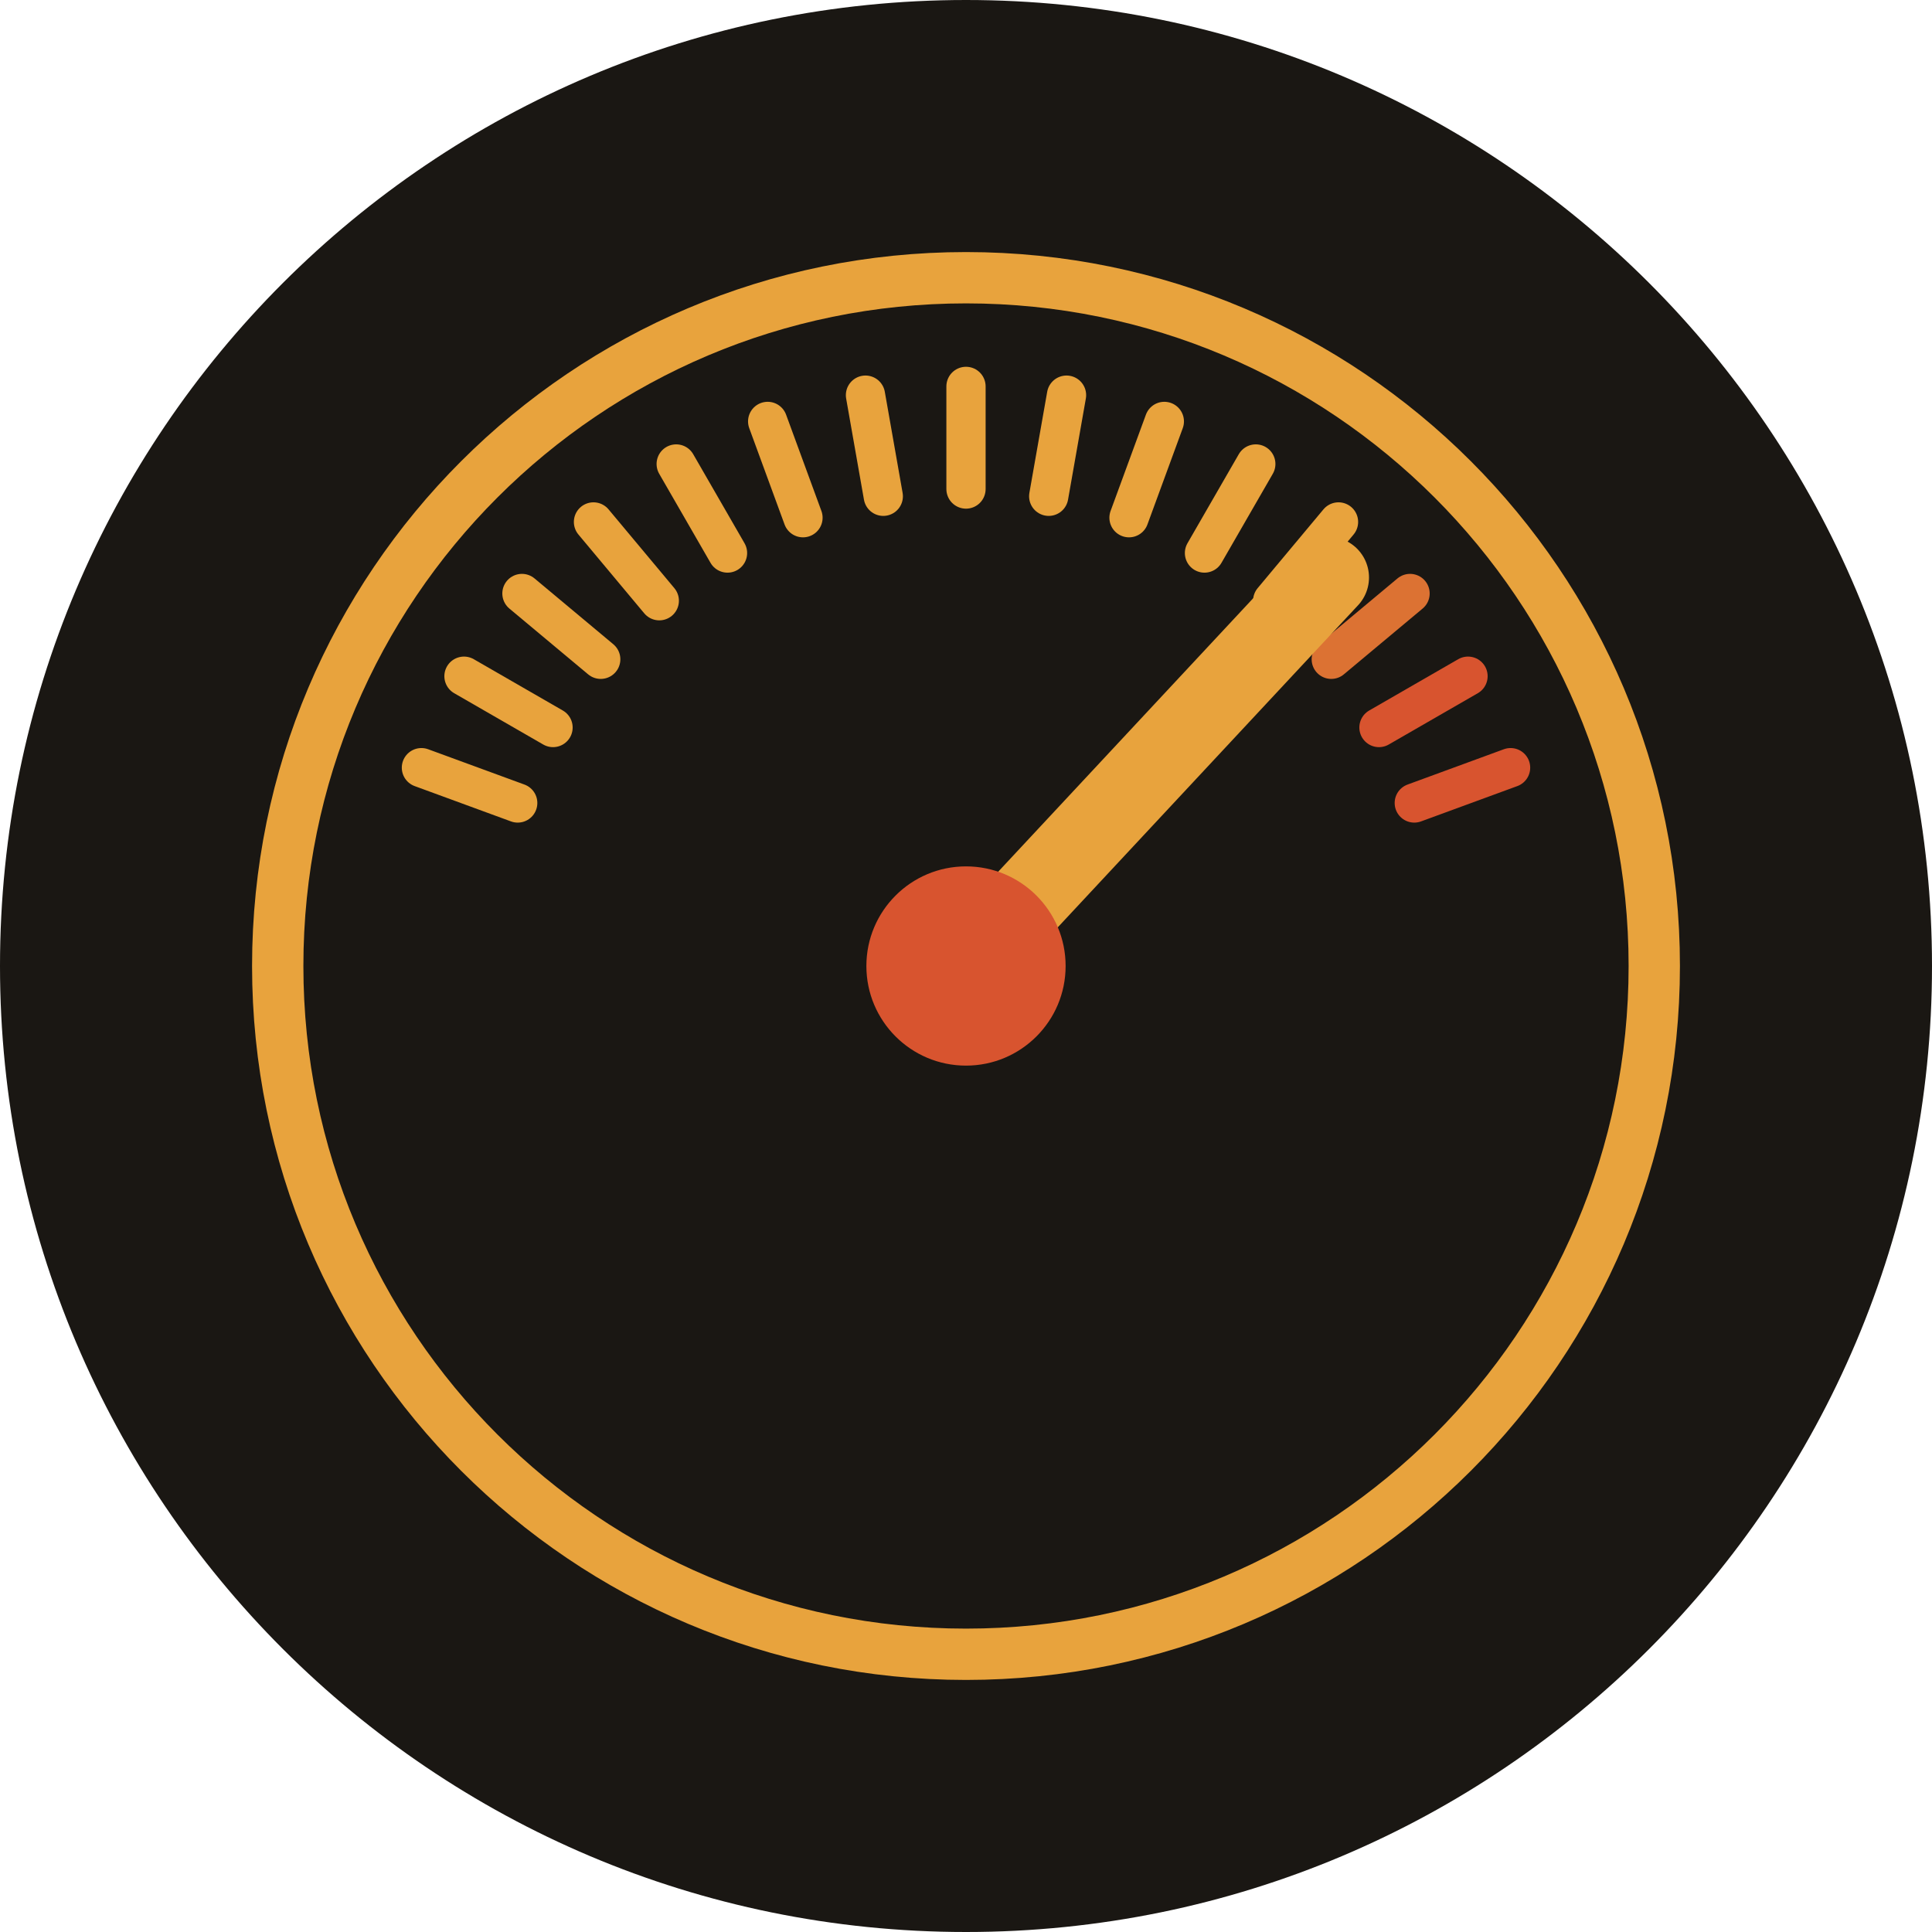
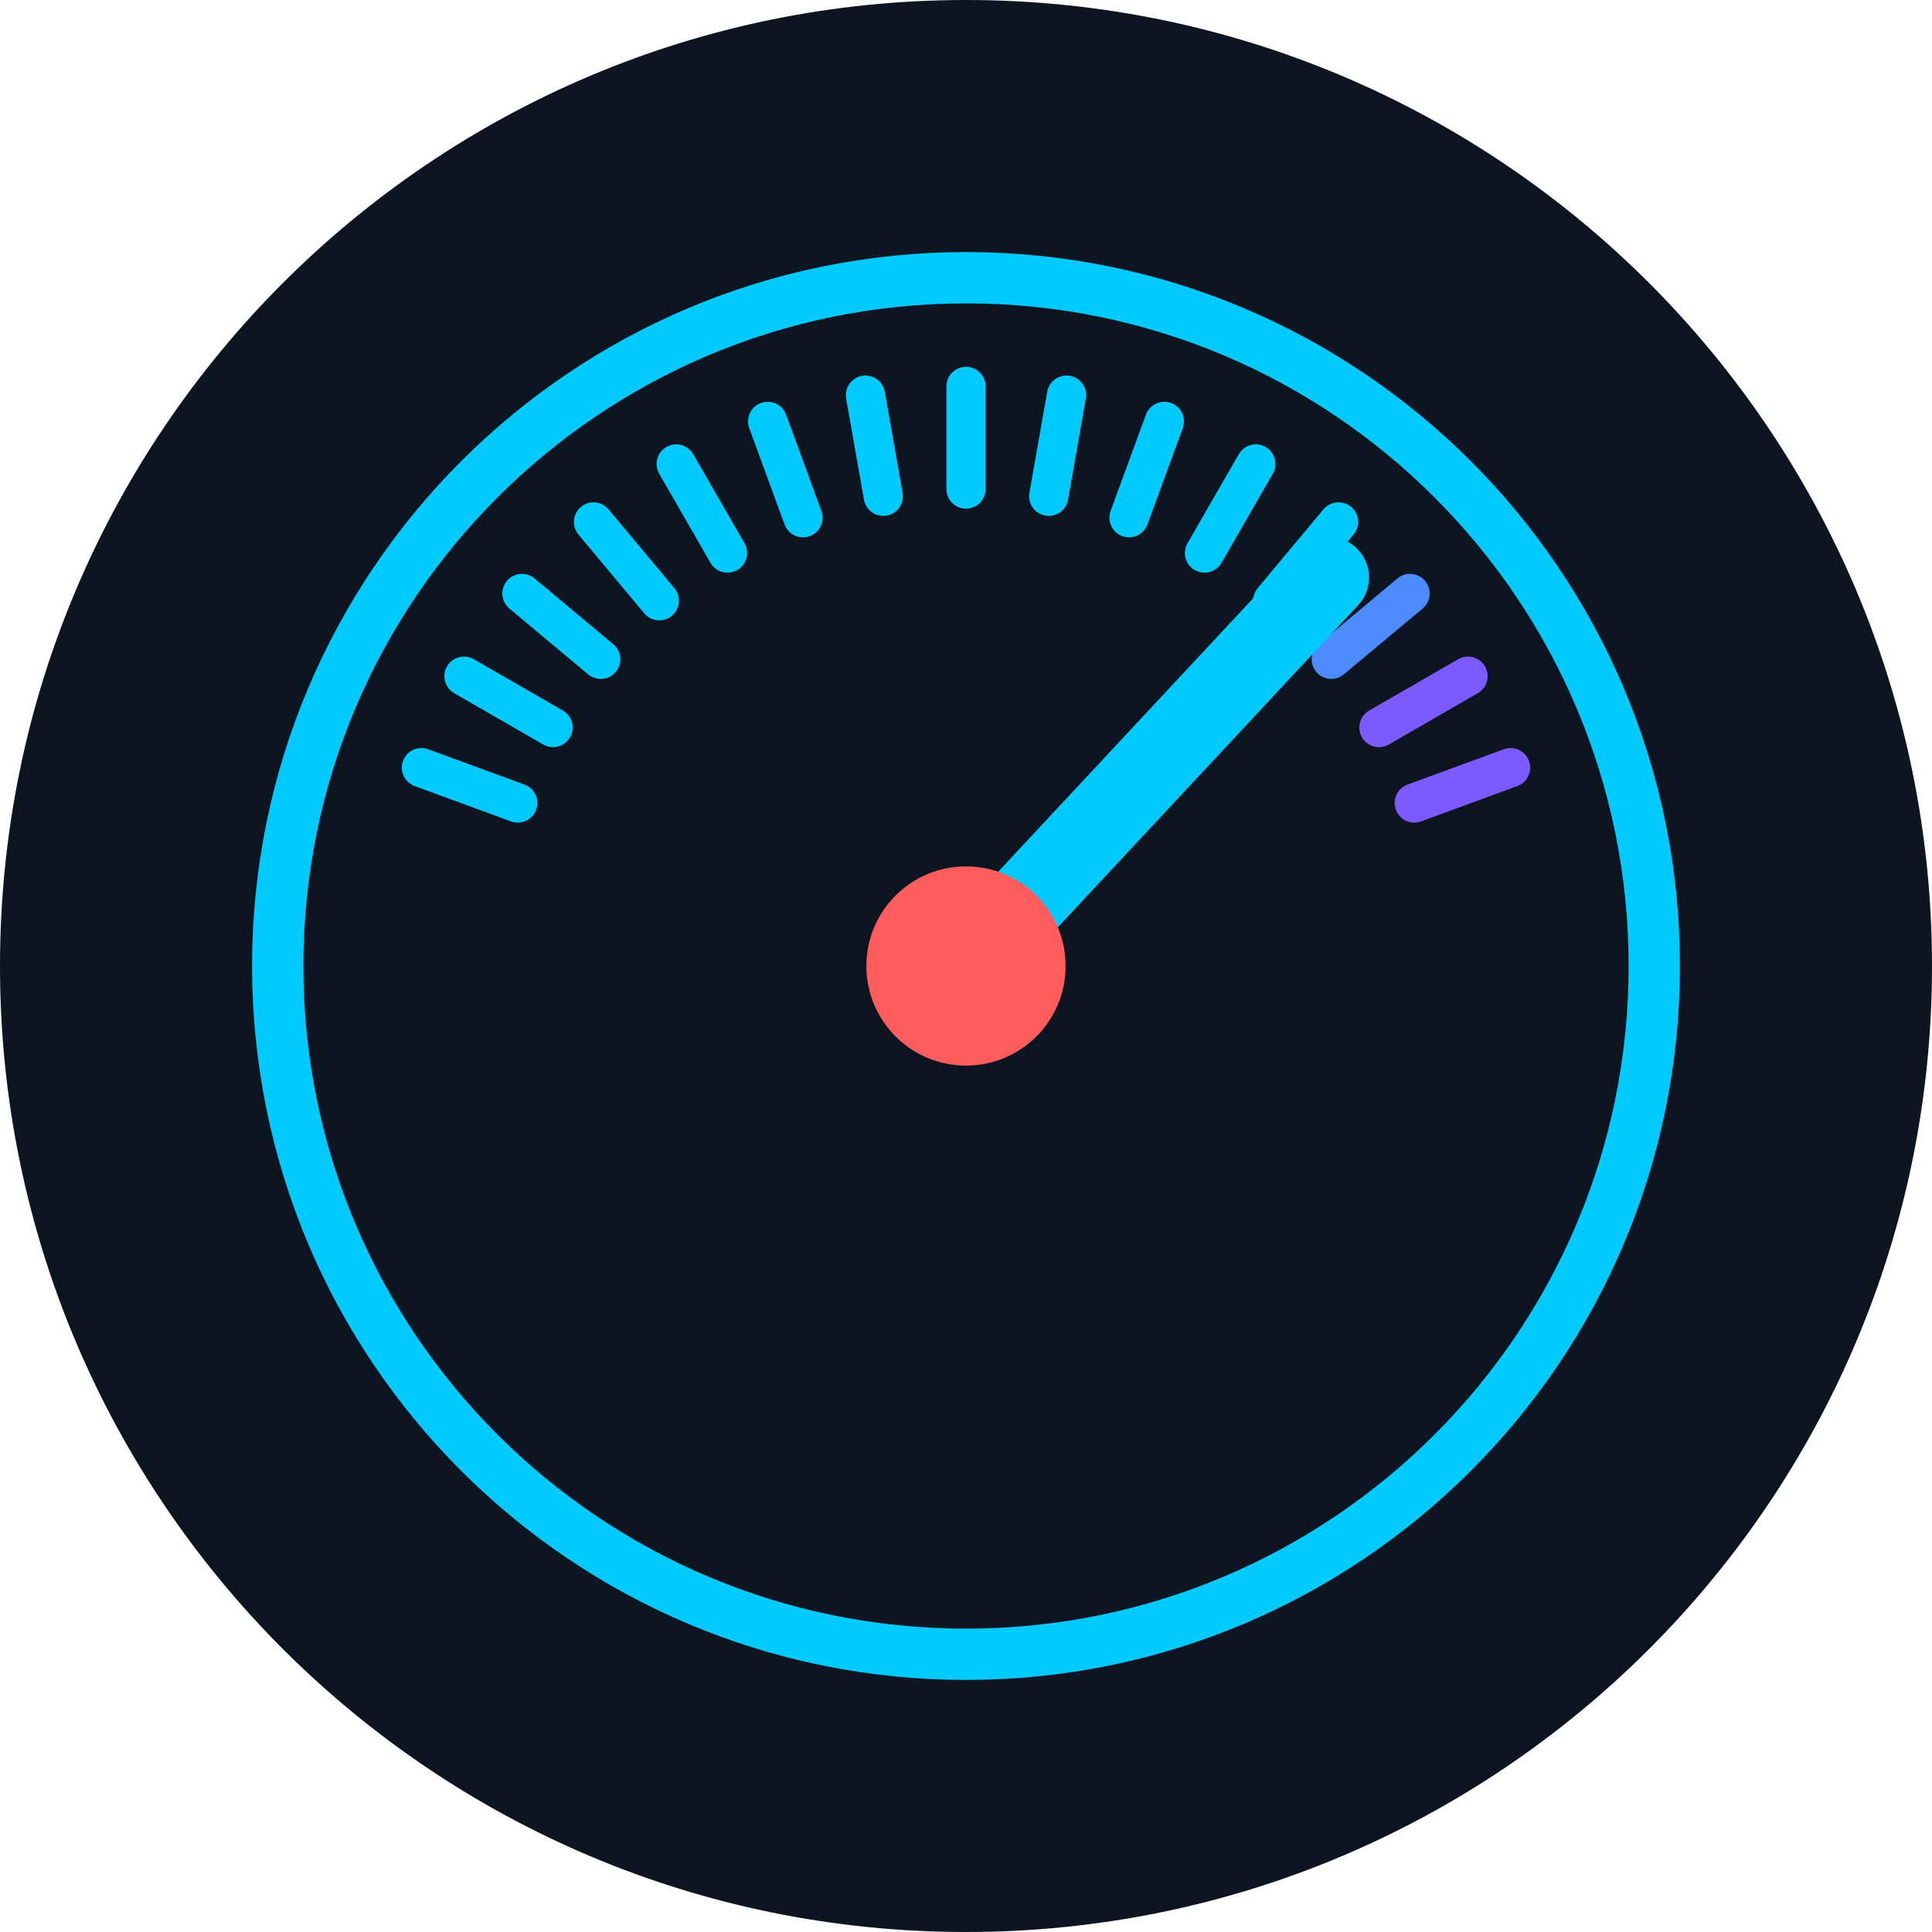
<svg xmlns="http://www.w3.org/2000/svg" viewBox="0 0 512 512" role="img" aria-label="Ampere">
-   <circle cx="256" cy="256" r="256" fill="#1A1713" />
+   <circle cx="256" cy="256" r="256" fill="#0D1520" />
  <g transform="translate(256 256) scale(.8) translate(-256 -256)">
-     <circle cx="256" cy="256" r="228" fill="none" stroke="#E8A33D" stroke-width="17" />
-     <line x1="107.5" y1="202.0" x2="75.6" y2="190.3" stroke="#E8A33D" stroke-width="13" stroke-linecap="round" />
-     <line x1="119.2" y1="177.0" x2="89.7" y2="160.0" stroke="#E8A33D" stroke-width="13" stroke-linecap="round" />
-     <line x1="135.0" y1="154.4" x2="108.9" y2="132.6" stroke="#E8A33D" stroke-width="13" stroke-linecap="round" />
-     <line x1="154.4" y1="135.0" x2="132.6" y2="108.9" stroke="#E8A33D" stroke-width="13" stroke-linecap="round" />
-     <line x1="177.0" y1="119.2" x2="160.0" y2="89.7" stroke="#E8A33D" stroke-width="13" stroke-linecap="round" />
-     <line x1="202.0" y1="107.5" x2="190.3" y2="75.6" stroke="#E8A33D" stroke-width="13" stroke-linecap="round" />
-     <line x1="228.6" y1="100.4" x2="222.7" y2="66.9" stroke="#E8A33D" stroke-width="13" stroke-linecap="round" />
-     <line x1="256.0" y1="98.0" x2="256.0" y2="64.0" stroke="#E8A33D" stroke-width="13" stroke-linecap="round" />
-     <line x1="283.4" y1="100.4" x2="289.3" y2="66.9" stroke="#E8A33D" stroke-width="13" stroke-linecap="round" />
-     <line x1="310.0" y1="107.5" x2="321.7" y2="75.6" stroke="#E8A33D" stroke-width="13" stroke-linecap="round" />
-     <line x1="335.0" y1="119.2" x2="352.0" y2="89.7" stroke="#E8A33D" stroke-width="13" stroke-linecap="round" />
-     <line x1="357.6" y1="135.0" x2="379.4" y2="108.9" stroke="#E8A33D" stroke-width="13" stroke-linecap="round" />
-     <line x1="377.0" y1="154.4" x2="403.1" y2="132.6" stroke="#DC7233" stroke-width="13" stroke-linecap="round" />
-     <line x1="392.8" y1="177.0" x2="422.3" y2="160.0" stroke="#D8542F" stroke-width="13" stroke-linecap="round" />
-     <line x1="404.5" y1="202.0" x2="436.4" y2="190.3" stroke="#D8542F" stroke-width="13" stroke-linecap="round" />
-     <line x1="256" y1="256" x2="376.0" y2="127.3" stroke="#E8A33D" stroke-width="27" stroke-linecap="round" />
-     <circle cx="256" cy="256" r="33" fill="#D8542F" />
+     <circle cx="256" cy="256" r="228" fill="none" stroke="#00CAFF" stroke-width="17" />
+     <line x1="107.5" y1="202.0" x2="75.6" y2="190.3" stroke="#00CAFF" stroke-width="13" stroke-linecap="round" />
+     <line x1="119.2" y1="177.0" x2="89.7" y2="160.0" stroke="#00CAFF" stroke-width="13" stroke-linecap="round" />
+     <line x1="135.0" y1="154.4" x2="108.9" y2="132.6" stroke="#00CAFF" stroke-width="13" stroke-linecap="round" />
+     <line x1="154.4" y1="135.0" x2="132.6" y2="108.9" stroke="#00CAFF" stroke-width="13" stroke-linecap="round" />
+     <line x1="177.0" y1="119.2" x2="160.0" y2="89.7" stroke="#00CAFF" stroke-width="13" stroke-linecap="round" />
+     <line x1="202.0" y1="107.5" x2="190.3" y2="75.6" stroke="#00CAFF" stroke-width="13" stroke-linecap="round" />
+     <line x1="228.6" y1="100.4" x2="222.7" y2="66.9" stroke="#00CAFF" stroke-width="13" stroke-linecap="round" />
+     <line x1="256.0" y1="98.0" x2="256.0" y2="64.0" stroke="#00CAFF" stroke-width="13" stroke-linecap="round" />
+     <line x1="283.4" y1="100.4" x2="289.3" y2="66.9" stroke="#00CAFF" stroke-width="13" stroke-linecap="round" />
+     <line x1="310.0" y1="107.5" x2="321.7" y2="75.6" stroke="#00CAFF" stroke-width="13" stroke-linecap="round" />
+     <line x1="335.0" y1="119.2" x2="352.0" y2="89.7" stroke="#00CAFF" stroke-width="13" stroke-linecap="round" />
+     <line x1="357.6" y1="135.0" x2="379.4" y2="108.9" stroke="#00CAFF" stroke-width="13" stroke-linecap="round" />
+     <line x1="377.0" y1="154.4" x2="403.1" y2="132.6" stroke="#4D8CFF" stroke-width="13" stroke-linecap="round" />
+     <line x1="392.8" y1="177.0" x2="422.3" y2="160.0" stroke="#7B5BFF" stroke-width="13" stroke-linecap="round" />
+     <line x1="404.5" y1="202.0" x2="436.4" y2="190.3" stroke="#7B5BFF" stroke-width="13" stroke-linecap="round" />
+     <line x1="256" y1="256" x2="376.0" y2="127.3" stroke="#00CAFF" stroke-width="27" stroke-linecap="round" />
+     <circle cx="256" cy="256" r="33" fill="#FF5D5D" />
  </g>
</svg>
